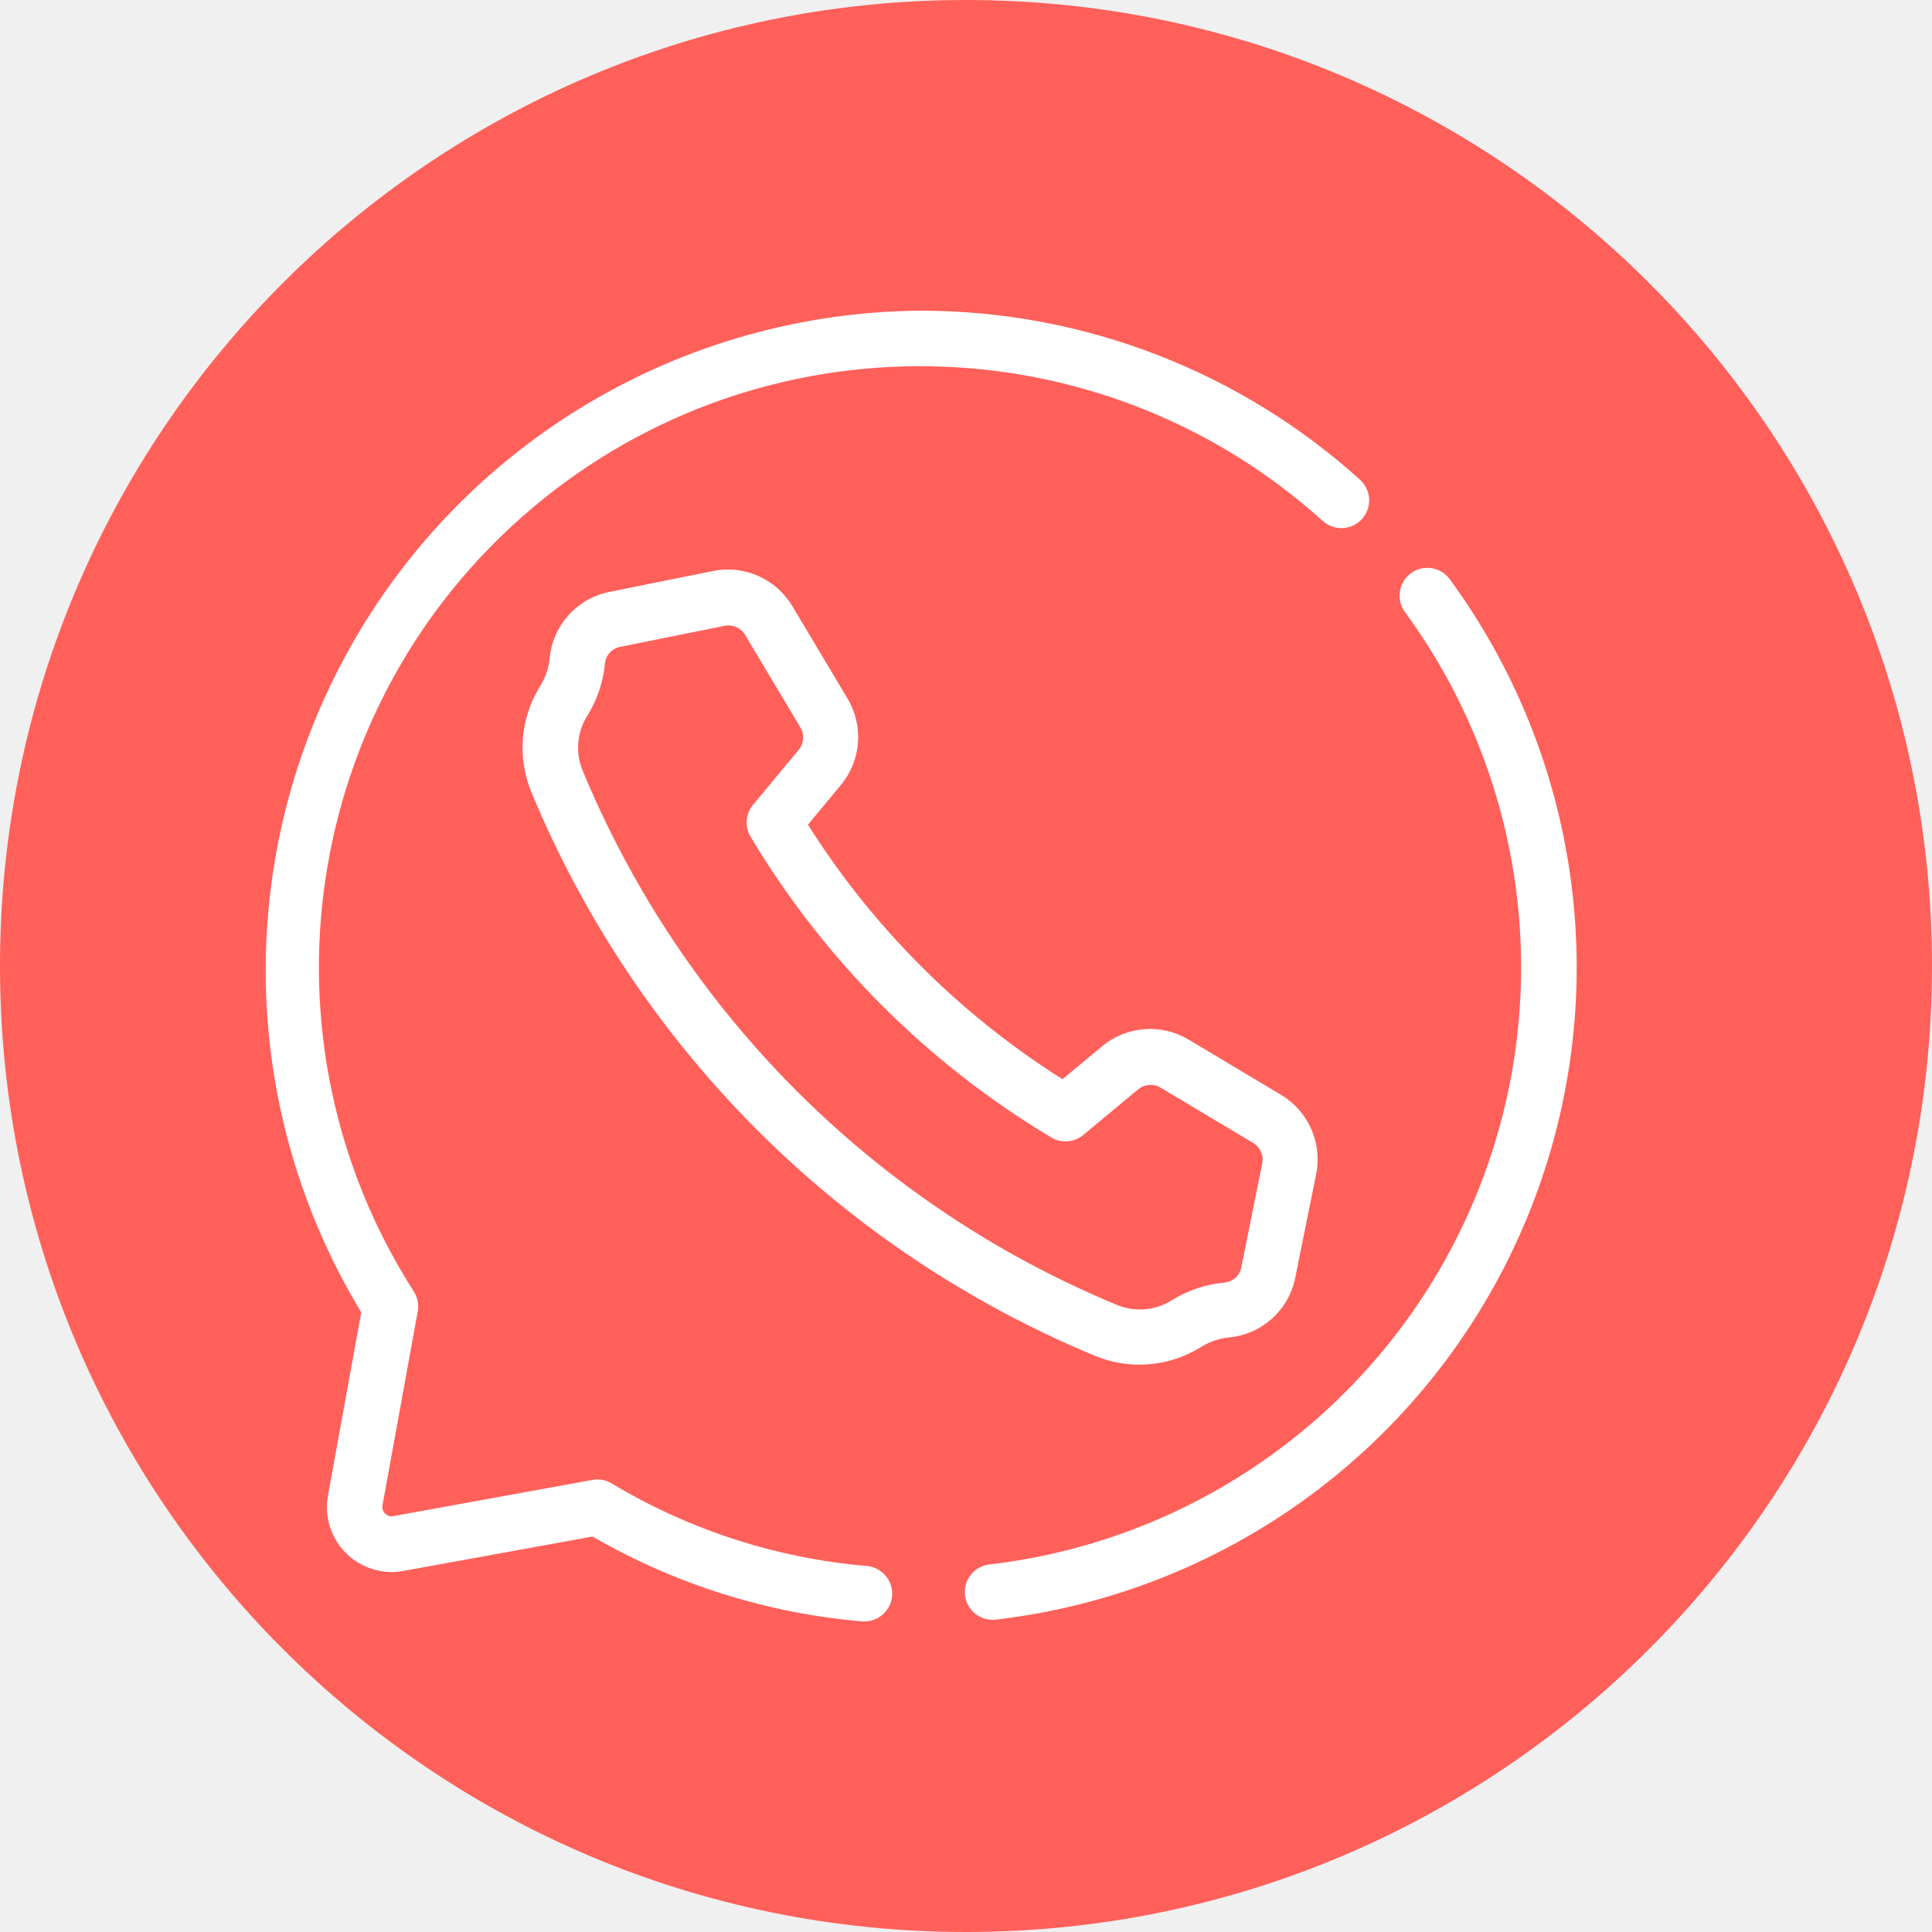
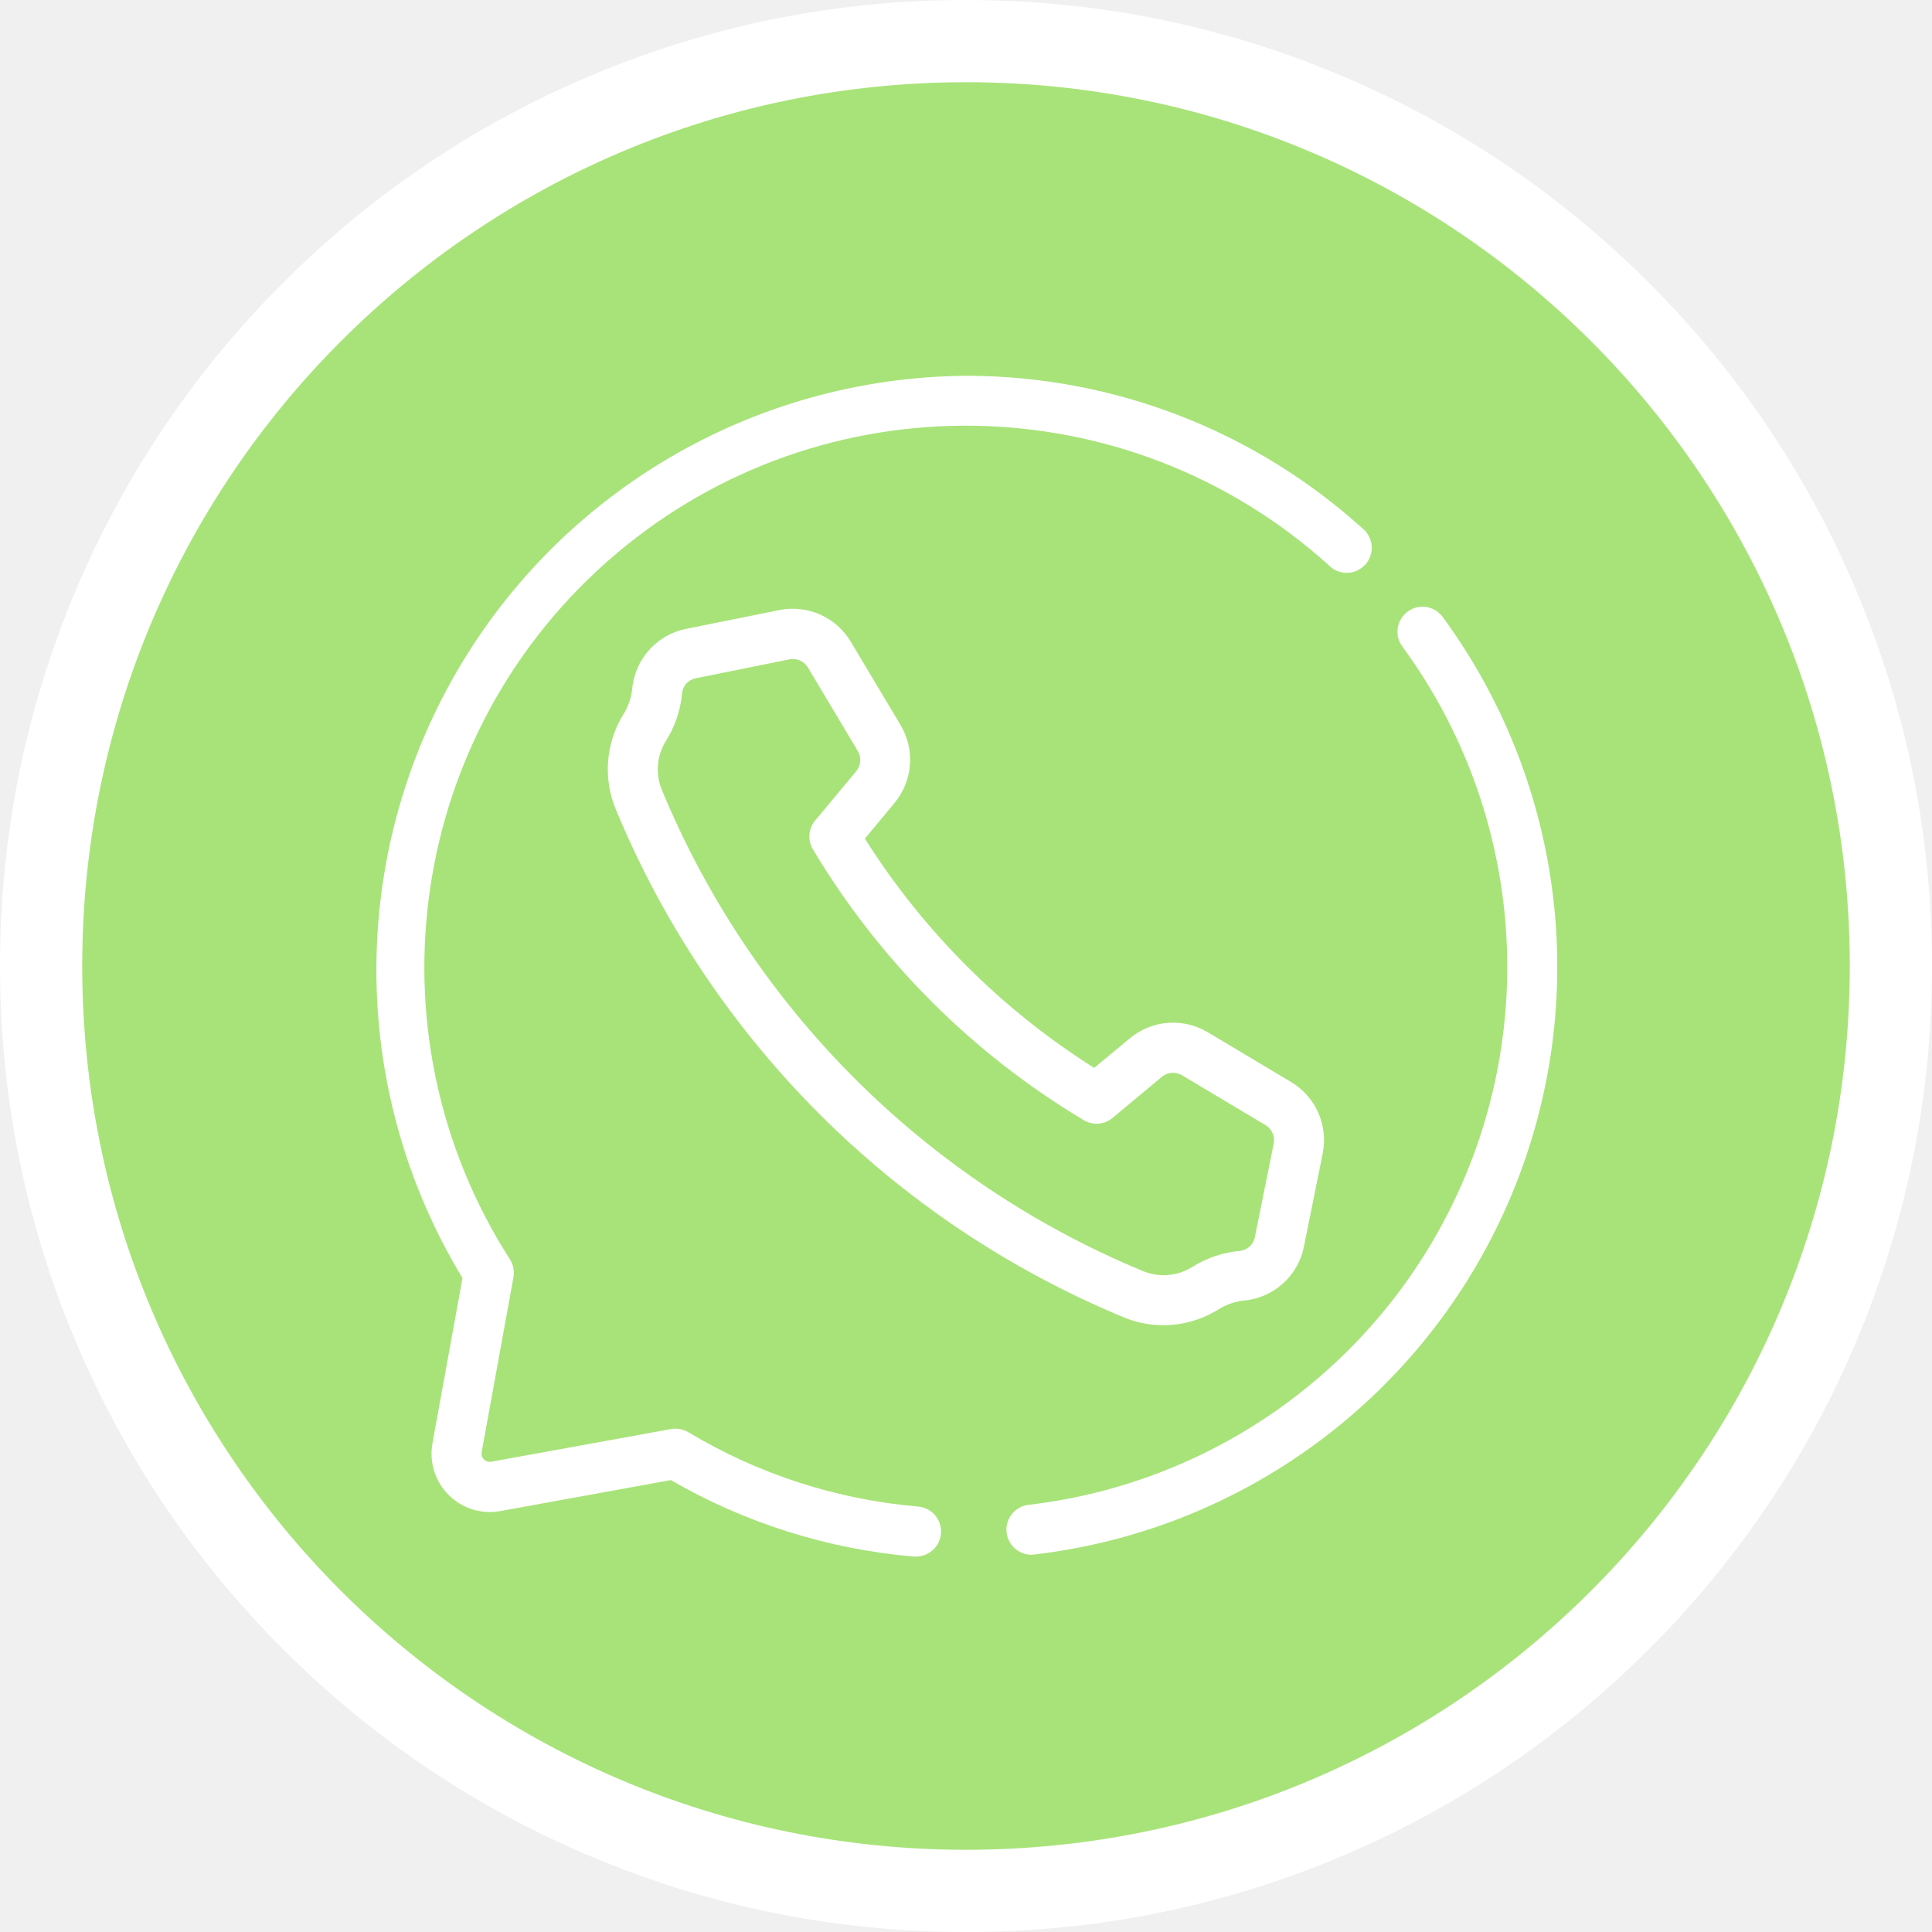
- <svg xmlns="http://www.w3.org/2000/svg" width="32" height="32" viewBox="0 0 32 32">
-   <g transform="translate(-0.165 0.12)">
-     <circle cx="16" cy="16" r="16" transform="translate(0.165 -0.12)" fill="#ff605a" />
-     <g transform="translate(4.528 5.024)">
-       <path d="M268.555,165.774a.46.46,0,0,1-.052-.917,9.958,9.958,0,0,0,6.878-15.781.46.46,0,0,1,.741-.545,10.877,10.877,0,0,1-7.515,17.24A.438.438,0,0,1,268.555,165.774Z" transform="translate(-256.478 -144.089)" fill="#fff" />
-       <path d="M158.839,162.1a1.909,1.909,0,0,1-.73-.144,17.263,17.263,0,0,1-9.344-9.344,1.927,1.927,0,0,1,.13-1.722,1.1,1.1,0,0,0,.174-.476,1.238,1.238,0,0,1,.984-1.112l1.724-.348a1.244,1.244,0,0,1,1.311.58l.917,1.535a1.243,1.243,0,0,1-.111,1.43l-.546.657a13.514,13.514,0,0,0,4.216,4.216l.657-.546a1.243,1.243,0,0,1,1.43-.111l1.535.917a1.243,1.243,0,0,1,.58,1.311l-.348,1.724a1.238,1.238,0,0,1-1.112.984,1.1,1.1,0,0,0-.476.174A1.926,1.926,0,0,1,158.839,162.1Zm-8.853-11.615a2,2,0,0,1-.3.879.991.991,0,0,0-.068.9,16.342,16.342,0,0,0,8.845,8.845.99.99,0,0,0,.9-.068,2,2,0,0,1,.879-.3.311.311,0,0,0,.283-.249l.348-1.724a.322.322,0,0,0-.15-.34l-1.535-.917a.322.322,0,0,0-.37.029l-.91.756a.46.46,0,0,1-.529.041,14.42,14.42,0,0,1-4.981-4.981.46.46,0,0,1,.041-.529l.756-.91a.322.322,0,0,0,.029-.37l-.917-1.535a.322.322,0,0,0-.339-.15l-1.724.348A.31.31,0,0,0,149.986,150.488Z" transform="translate(-144.329 -144.641)" fill="#fff" />
-       <path d="M88.6,100.681l-.04,0a10.745,10.745,0,0,1-4.471-1.406l-3.134.57a1.073,1.073,0,0,1-1.248-1.248l.552-3.036a10.926,10.926,0,0,1,9.258-16.59h.059a10.858,10.858,0,0,1,7.225,2.8.46.46,0,1,1-.617.683A9.957,9.957,0,0,0,81.129,95.216a.461.461,0,0,1,.065.331l-.584,3.212a.154.154,0,0,0,.178.178l3.3-.6a.458.458,0,0,1,.318.058,9.83,9.83,0,0,0,4.229,1.368.46.46,0,0,1-.039.918Z" transform="translate(-78.638 -78.969)" fill="#fff" />
+ <svg xmlns="http://www.w3.org/2000/svg" width="47" height="47" viewBox="0 0 47 47">
+   <g transform="translate(2 2)">
+     <g transform="translate(0 0)" fill="#a8e379">
+       <path d="M 21.5 44 C 18.463 44 15.516 43.405 12.742 42.231 C 10.062 41.098 7.656 39.476 5.59 37.41 C 3.524 35.344 1.902 32.938 0.769 30.258 C -0.405 27.484 -1 24.537 -1 21.5 C -1 18.463 -0.405 15.516 0.769 12.742 C 1.902 10.062 3.524 7.656 5.59 5.59 C 7.656 3.524 10.062 1.902 12.742 0.769 C 15.516 -0.405 18.463 -1 21.5 -1 C 24.537 -1 27.484 -0.405 30.258 0.769 C 32.938 1.902 35.344 3.524 37.41 5.59 C 39.476 7.656 41.098 10.062 42.231 12.742 C 43.405 15.516 44 18.463 44 21.5 C 44 24.537 43.405 27.484 42.231 30.258 C 41.098 32.938 39.476 35.344 37.41 37.41 C 35.344 39.476 32.938 41.098 30.258 42.231 C 27.484 43.405 24.537 44 21.5 44 Z" stroke="none" />
+       <path d="M 21.5 -3.814697265625e-06 C 9.626 -3.814697265625e-06 -3.814697265625e-06 9.626 -3.814697265625e-06 21.5 C -3.814697265625e-06 33.374 9.626 43 21.5 43 C 33.374 43 43 33.374 43 21.5 C 43 9.626 33.374 -3.814697265625e-06 21.5 -3.814697265625e-06 M 21.5 -2 C 24.672 -2 27.749 -1.378 30.648 -0.152 C 33.446 1.031 35.959 2.725 38.117 4.883 C 40.275 7.041 41.969 9.554 43.152 12.352 C 44.378 15.251 45 18.328 45 21.5 C 45 24.672 44.378 27.749 43.152 30.648 C 41.969 33.446 40.275 35.959 38.117 38.117 C 35.959 40.275 33.446 41.969 30.648 43.152 C 27.749 44.378 24.672 45 21.5 45 C 18.328 45 15.251 44.378 12.352 43.152 C 9.554 41.969 7.041 40.275 4.883 38.117 C 2.725 35.959 1.031 33.446 -0.152 30.648 C -1.378 27.749 -2 24.672 -2 21.5 C -2 18.328 -1.378 15.251 -0.152 12.352 C 1.031 9.554 2.725 7.041 4.883 4.883 C 7.041 2.725 9.554 1.031 12.352 -0.152 C 15.251 -1.378 18.328 -2 21.5 -2 Z" stroke="none" fill="#fff" />
+     </g>
+     <g transform="translate(7.108 7.136)">
+       <path d="M268.7,171.4a.609.609,0,0,1-.068-1.213,13.175,13.175,0,0,0,9.1-20.88.608.608,0,0,1,.981-.721,14.392,14.392,0,0,1-9.943,22.809A.591.591,0,0,1,268.7,171.4Z" transform="translate(-252.725 -142.714)" fill="#fff" />
+       <path d="M162.14,166.358a2.526,2.526,0,0,1-.966-.191A22.84,22.84,0,0,1,148.811,153.8a2.55,2.55,0,0,1,.172-2.278,1.461,1.461,0,0,0,.23-.63,1.638,1.638,0,0,1,1.3-1.472l2.282-.46a1.646,1.646,0,0,1,1.735.768l1.213,2.032a1.645,1.645,0,0,1-.147,1.891l-.722.869a17.881,17.881,0,0,0,5.578,5.578l.87-.722a1.644,1.644,0,0,1,1.891-.147l2.031,1.213a1.645,1.645,0,0,1,.768,1.735l-.46,2.282a1.638,1.638,0,0,1-1.472,1.3,1.46,1.46,0,0,0-.63.23A2.548,2.548,0,0,1,162.14,166.358Zm-11.713-15.367a2.641,2.641,0,0,1-.4,1.163,1.311,1.311,0,0,0-.09,1.186,21.622,21.622,0,0,0,11.7,11.7,1.31,1.31,0,0,0,1.186-.09,2.641,2.641,0,0,1,1.163-.4.411.411,0,0,0,.374-.33l.46-2.281a.426.426,0,0,0-.2-.449l-2.031-1.213a.426.426,0,0,0-.49.038l-1.2,1a.609.609,0,0,1-.7.055,19.078,19.078,0,0,1-6.59-6.59.608.608,0,0,1,.055-.7l1-1.2a.426.426,0,0,0,.038-.49l-1.213-2.031a.426.426,0,0,0-.449-.2l-2.281.46A.41.41,0,0,0,150.427,150.991Z" transform="translate(-142.942 -143.255)" fill="#fff" />
+       <path d="M91.818,107.7l-.054,0a14.217,14.217,0,0,1-5.915-1.861l-4.147.754a1.419,1.419,0,0,1-1.651-1.651l.73-4.017a14.456,14.456,0,0,1,12.249-21.95h.078a14.366,14.366,0,0,1,9.559,3.705.609.609,0,1,1-.816.9,13.174,13.174,0,0,0-19.917,16.888.61.61,0,0,1,.087.438l-.773,4.25a.2.2,0,0,0,.236.236l4.369-.794a.606.606,0,0,1,.421.076,13.006,13.006,0,0,0,5.6,1.81.609.609,0,0,1-.052,1.215Z" transform="translate(-78.638 -78.969)" fill="#fff" />
    </g>
  </g>
</svg>
